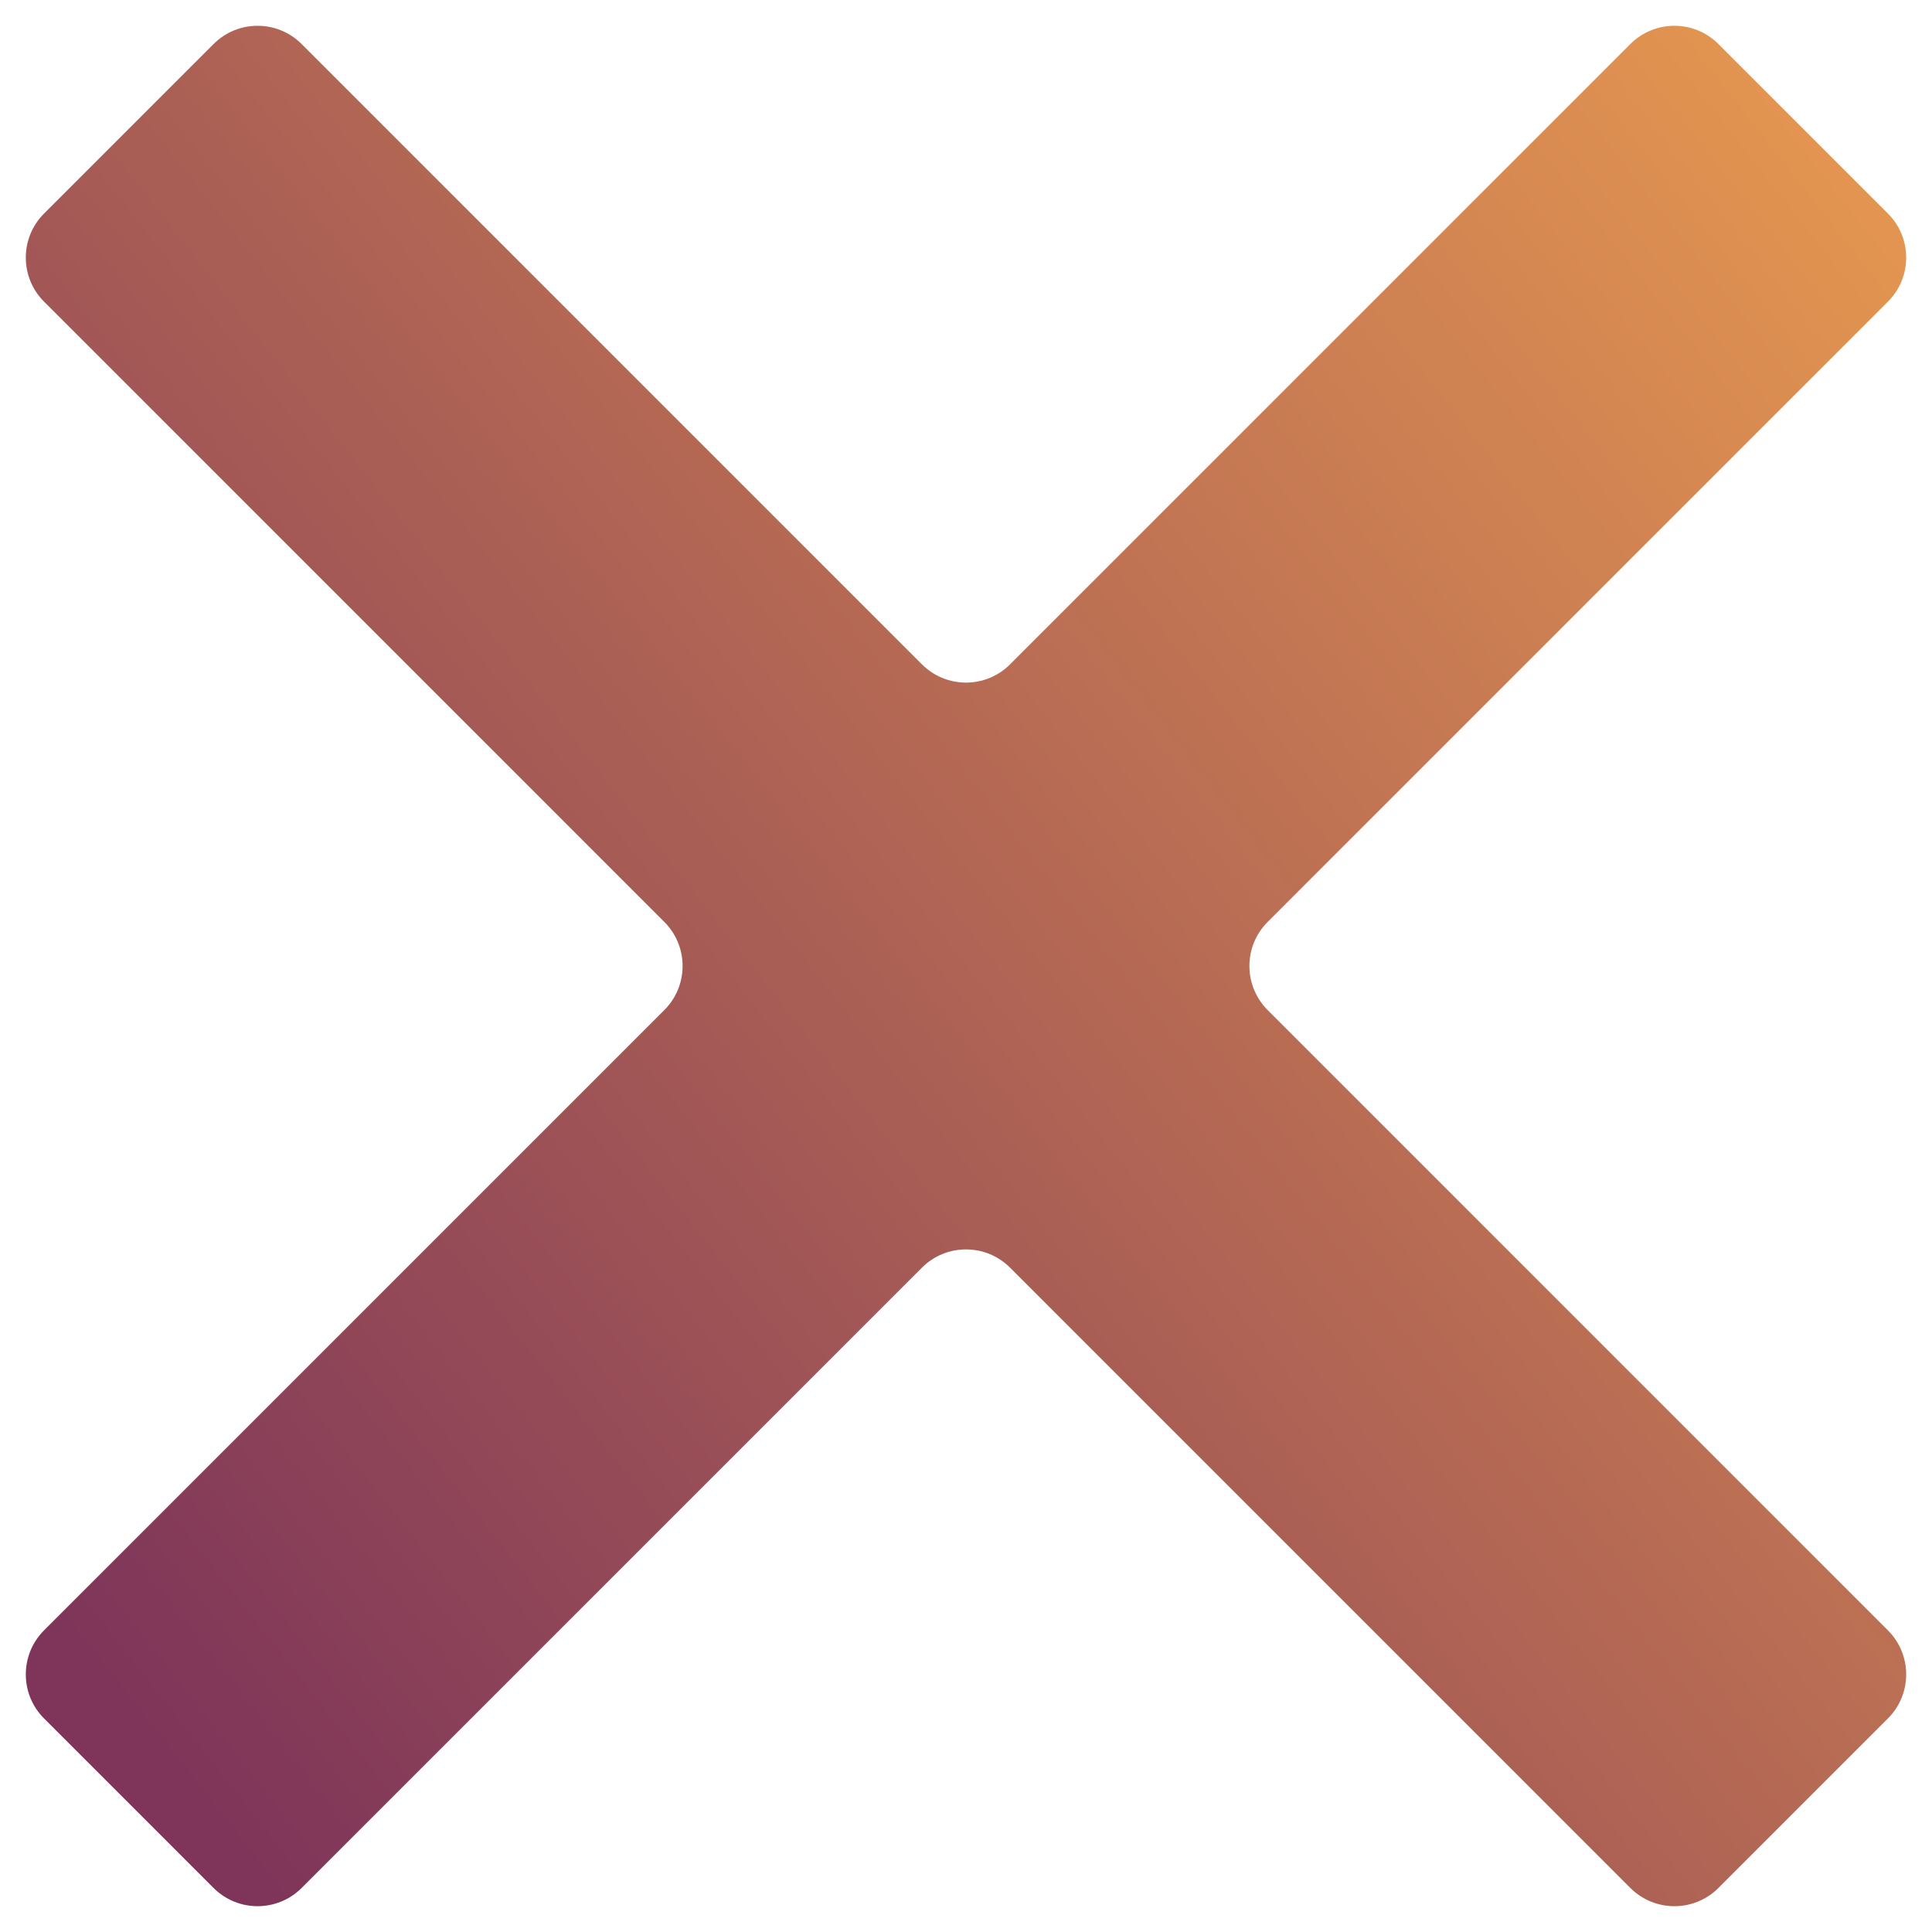
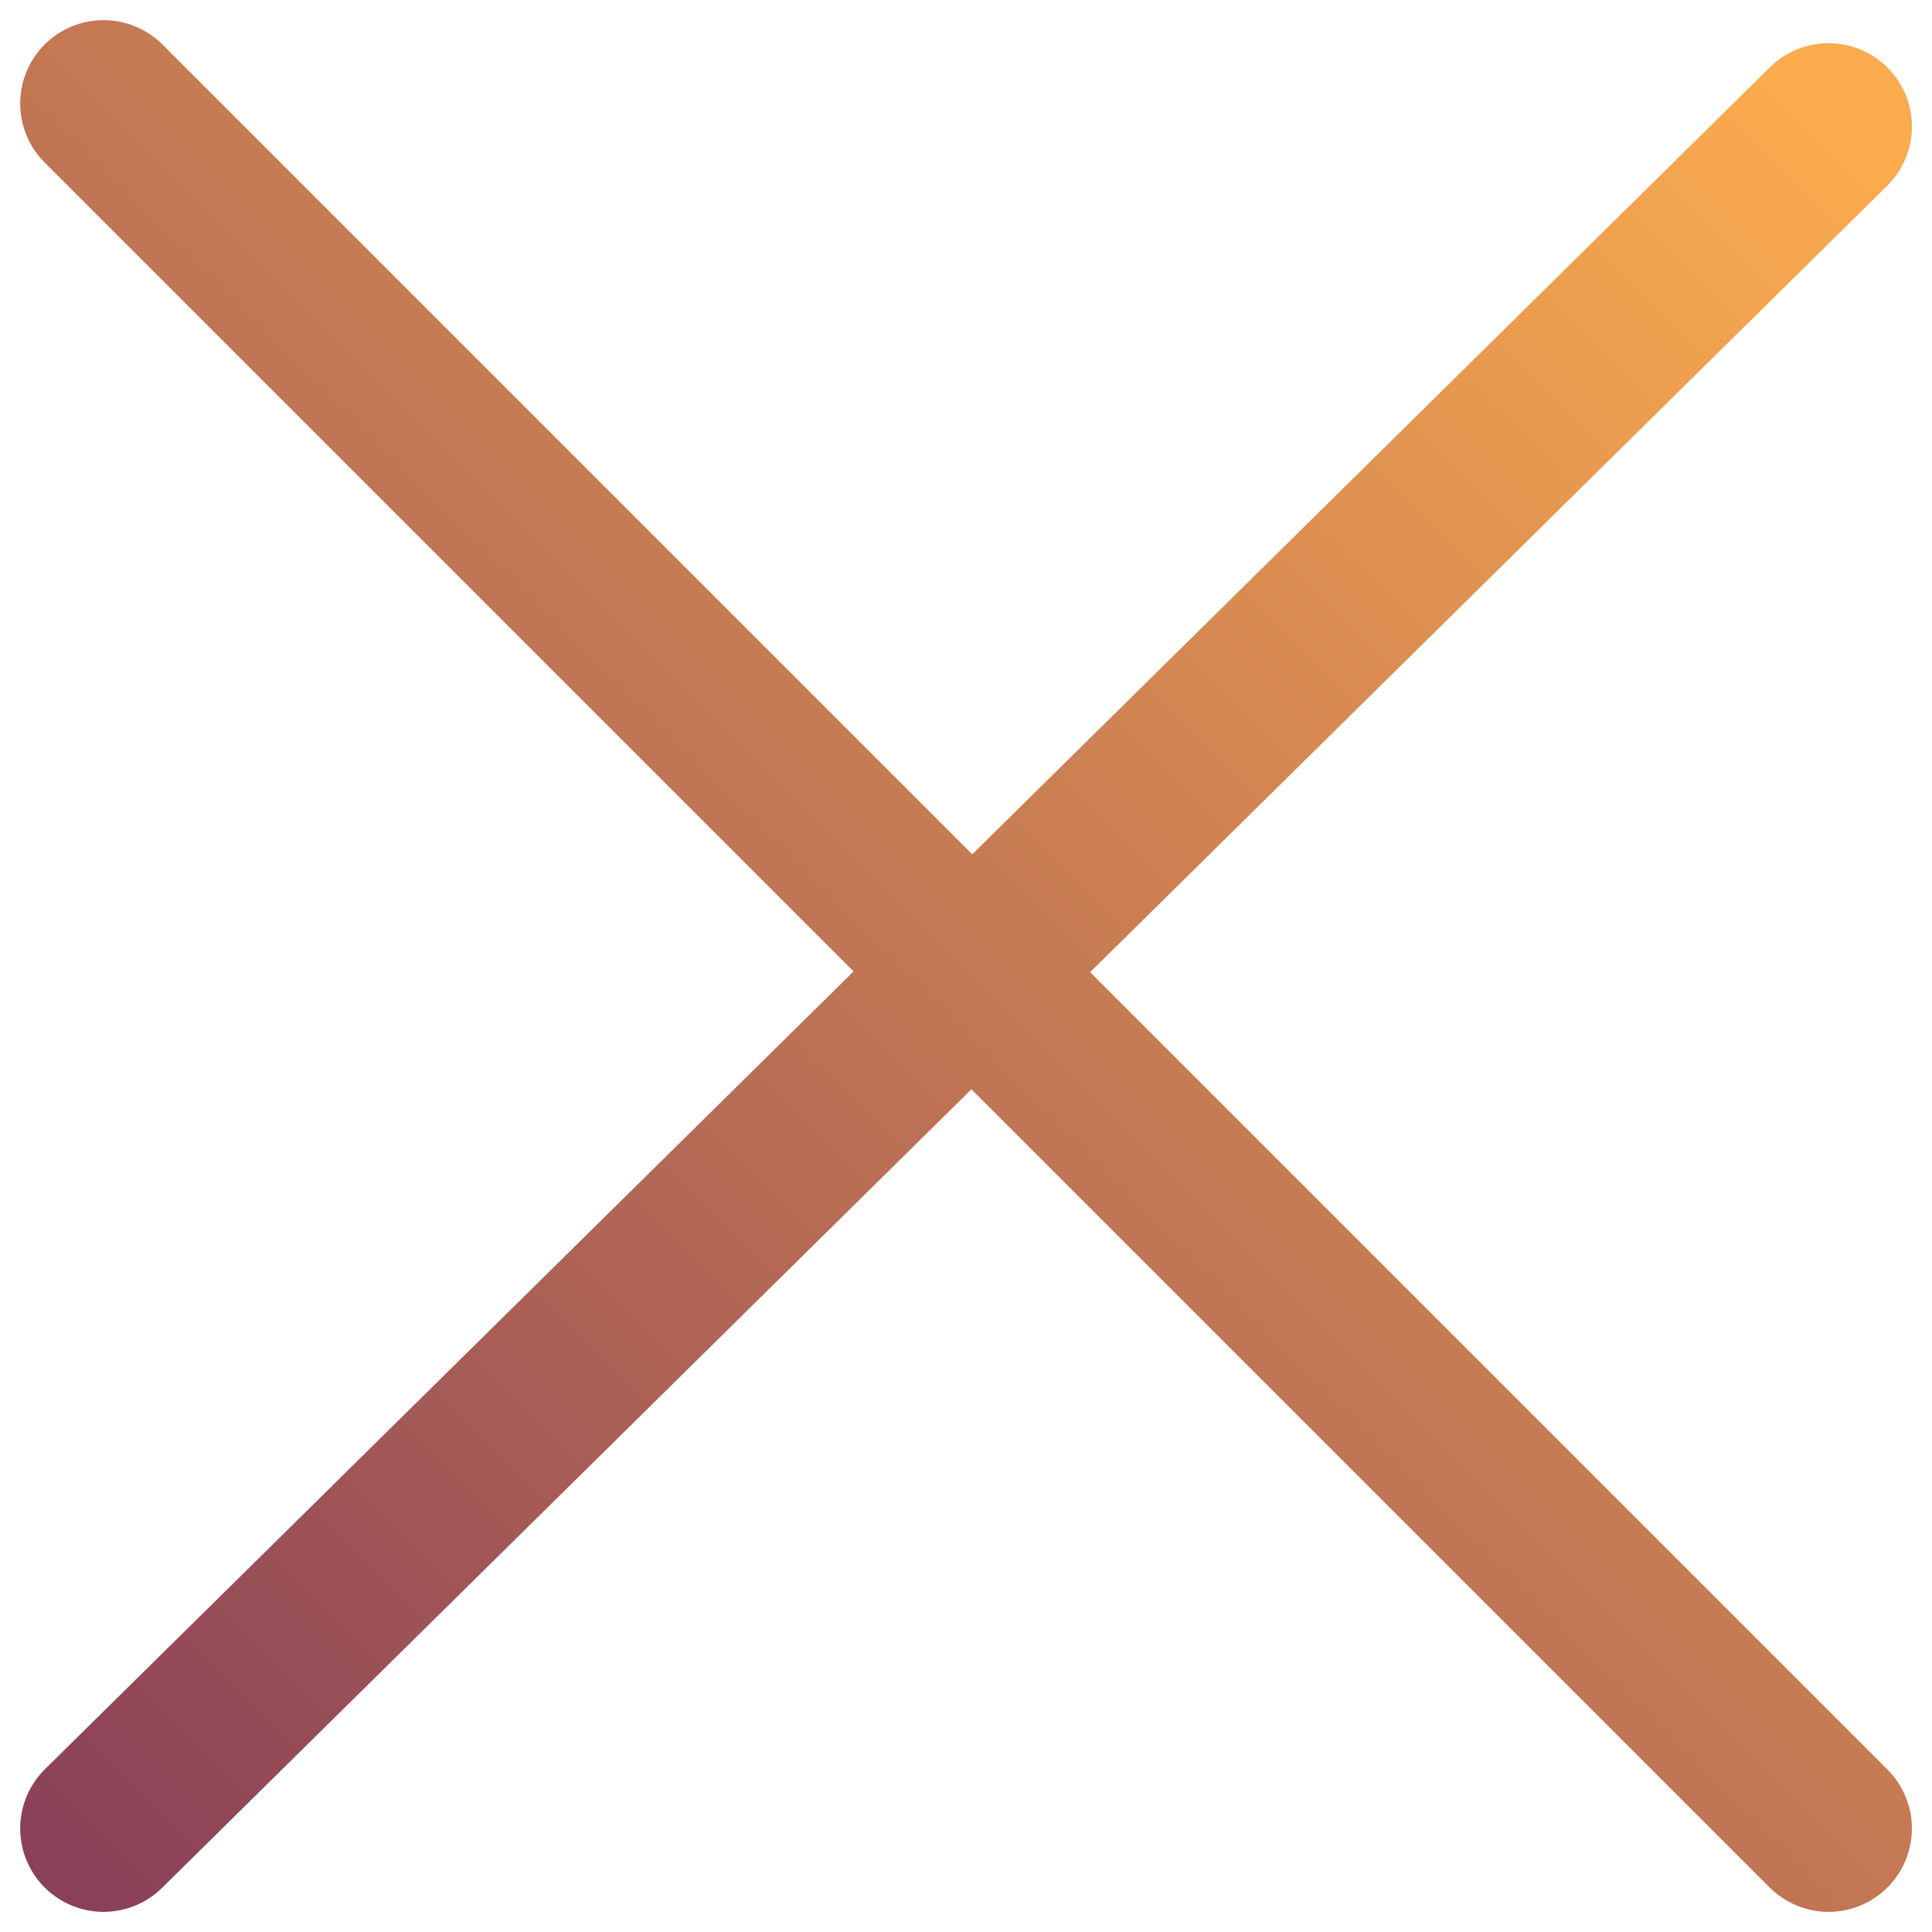
- <svg xmlns="http://www.w3.org/2000/svg" width="100%" height="100%" viewBox="0 0 200 200" version="1.1" xml:space="preserve" style="fill-rule:evenodd;clip-rule:evenodd;stroke-linejoin:round;stroke-miterlimit:2;">
-   <g transform="matrix(1,0,0,1,-814.183,-267.398)">
-     <g id="ArtBoard2" transform="matrix(0.344234,0,0,0.344234,463.064,261.546)">
+ <svg xmlns="http://www.w3.org/2000/svg" width="100%" height="100%" viewBox="0 0 140 140" version="1.1" xml:space="preserve" style="fill-rule:evenodd;clip-rule:evenodd;stroke-linecap:round;stroke-miterlimit:3;">
+   <g transform="matrix(1,0,0,1,-1719,-302.37)">
+     <g id="ArtBoard2" transform="matrix(0.240964,0,0,0.240964,1473.22,298.274)">
      <rect x="1020" y="17" width="581" height="581" style="fill:none;" />
-       <g transform="matrix(2.905,0,0,2.905,-1345.2,-759.791)">
-         <path d="M918.743,336.171C916.224,338.69 912.141,338.69 909.622,336.171C896.469,323.018 858.562,285.111 845.409,271.958C842.891,269.439 838.808,269.439 836.289,271.958C831.388,276.859 823.644,284.603 818.743,289.504C816.224,292.023 816.224,296.106 818.743,298.625C831.896,311.778 869.803,349.685 882.956,362.838C885.474,365.356 885.474,369.439 882.956,371.958C869.803,385.111 831.896,423.018 818.743,436.171C816.224,438.69 816.224,442.773 818.743,445.291C823.644,450.192 831.388,457.937 836.289,462.838C838.808,465.356 842.891,465.356 845.409,462.838C858.562,449.685 896.469,411.778 909.622,398.625C912.141,396.106 916.224,396.106 918.743,398.625C931.896,411.778 969.803,449.685 982.956,462.838C985.474,465.356 989.558,465.356 992.076,462.838C996.977,457.937 1004.72,450.192 1009.62,445.291C1012.14,442.773 1012.14,438.69 1009.62,436.171C996.469,423.018 958.562,385.111 945.409,371.958C942.891,369.439 942.891,365.356 945.409,362.838C958.562,349.685 996.469,311.778 1009.62,298.625C1012.14,296.106 1012.14,292.023 1009.62,289.504C1004.72,284.603 996.977,276.859 992.076,271.958C989.558,269.439 985.474,269.439 982.956,271.958C969.803,285.111 931.896,323.018 918.743,336.171Z" style="fill:url(#_Linear1);" />
+       <clipPath id="_clip1">
+         <rect x="1020" y="17" width="581" height="581" />
+       </clipPath>
+       <g clip-path="url(#_clip1)">
+         <g transform="matrix(2.59375,0,0,2.59375,-521.518,-1455.7)">
+           <path d="M606.32,579.786L806.32,779.786" style="fill:none;stroke:url(#_Linear2);stroke-width:19.33px;" />
+         </g>
+         <g transform="matrix(2.59375,0,0,2.59375,-521.518,-1455.7)">
+           <path d="M806.32,582.457L606.32,779.786" style="fill:none;stroke:url(#_Linear3);stroke-width:19.33px;" />
+         </g>
      </g>
    </g>
  </g>
  <defs>
-     <linearGradient id="_Linear1" x1="0" y1="0" x2="1" y2="0" gradientUnits="userSpaceOnUse" gradientTransform="matrix(240,-185,185,240,821,442)">
+     <linearGradient id="_Linear2" x1="0" y1="0" x2="1" y2="0" gradientUnits="userSpaceOnUse" gradientTransform="matrix(228,-230.608,230.608,228,578.32,810.394)">
      <stop offset="0" style="stop-color:rgb(126,53,89);stop-opacity:1" />
+       <stop offset="0.4" style="stop-color:rgb(175,100,85);stop-opacity:1" />
+       <stop offset="1" style="stop-color:rgb(250,171,78);stop-opacity:1" />
+     </linearGradient>
+     <linearGradient id="_Linear3" x1="0" y1="0" x2="1" y2="0" gradientUnits="userSpaceOnUse" gradientTransform="matrix(228,-230.608,230.608,228,578.32,810.394)">
+       <stop offset="0" style="stop-color:rgb(126,53,89);stop-opacity:1" />
+       <stop offset="0.4" style="stop-color:rgb(175,100,85);stop-opacity:1" />
      <stop offset="1" style="stop-color:rgb(250,171,78);stop-opacity:1" />
    </linearGradient>
  </defs>
</svg>
